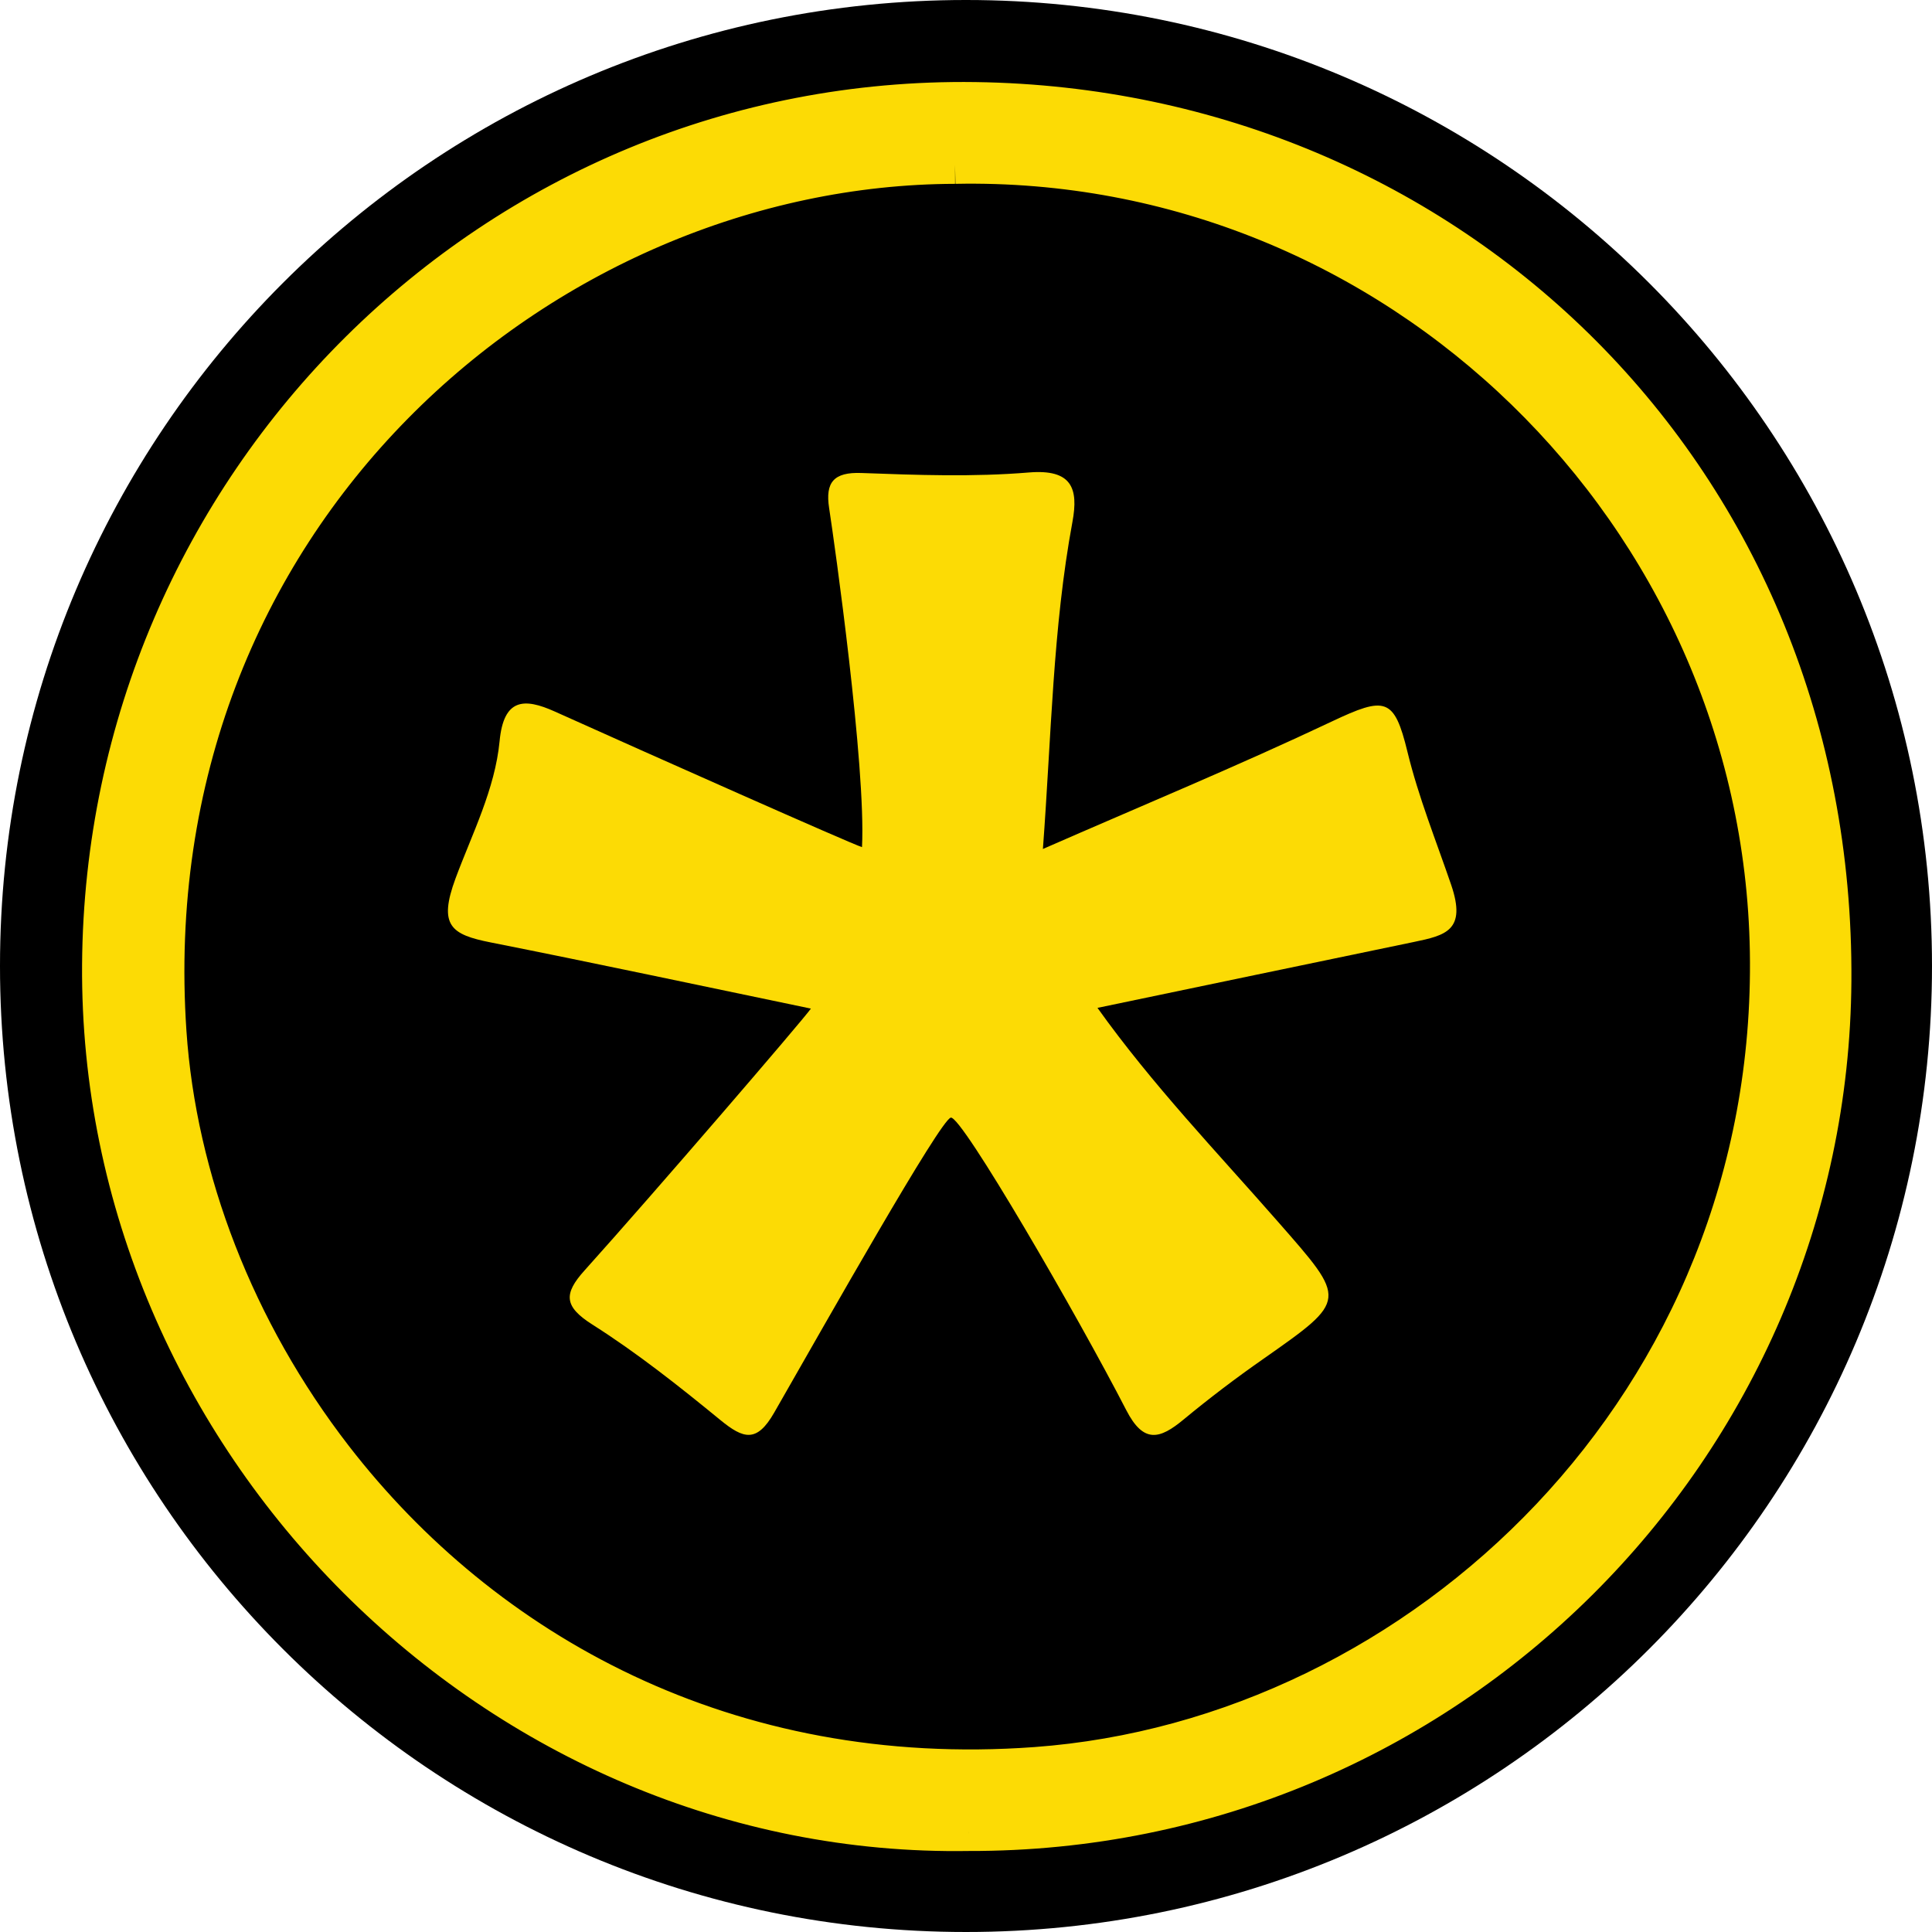
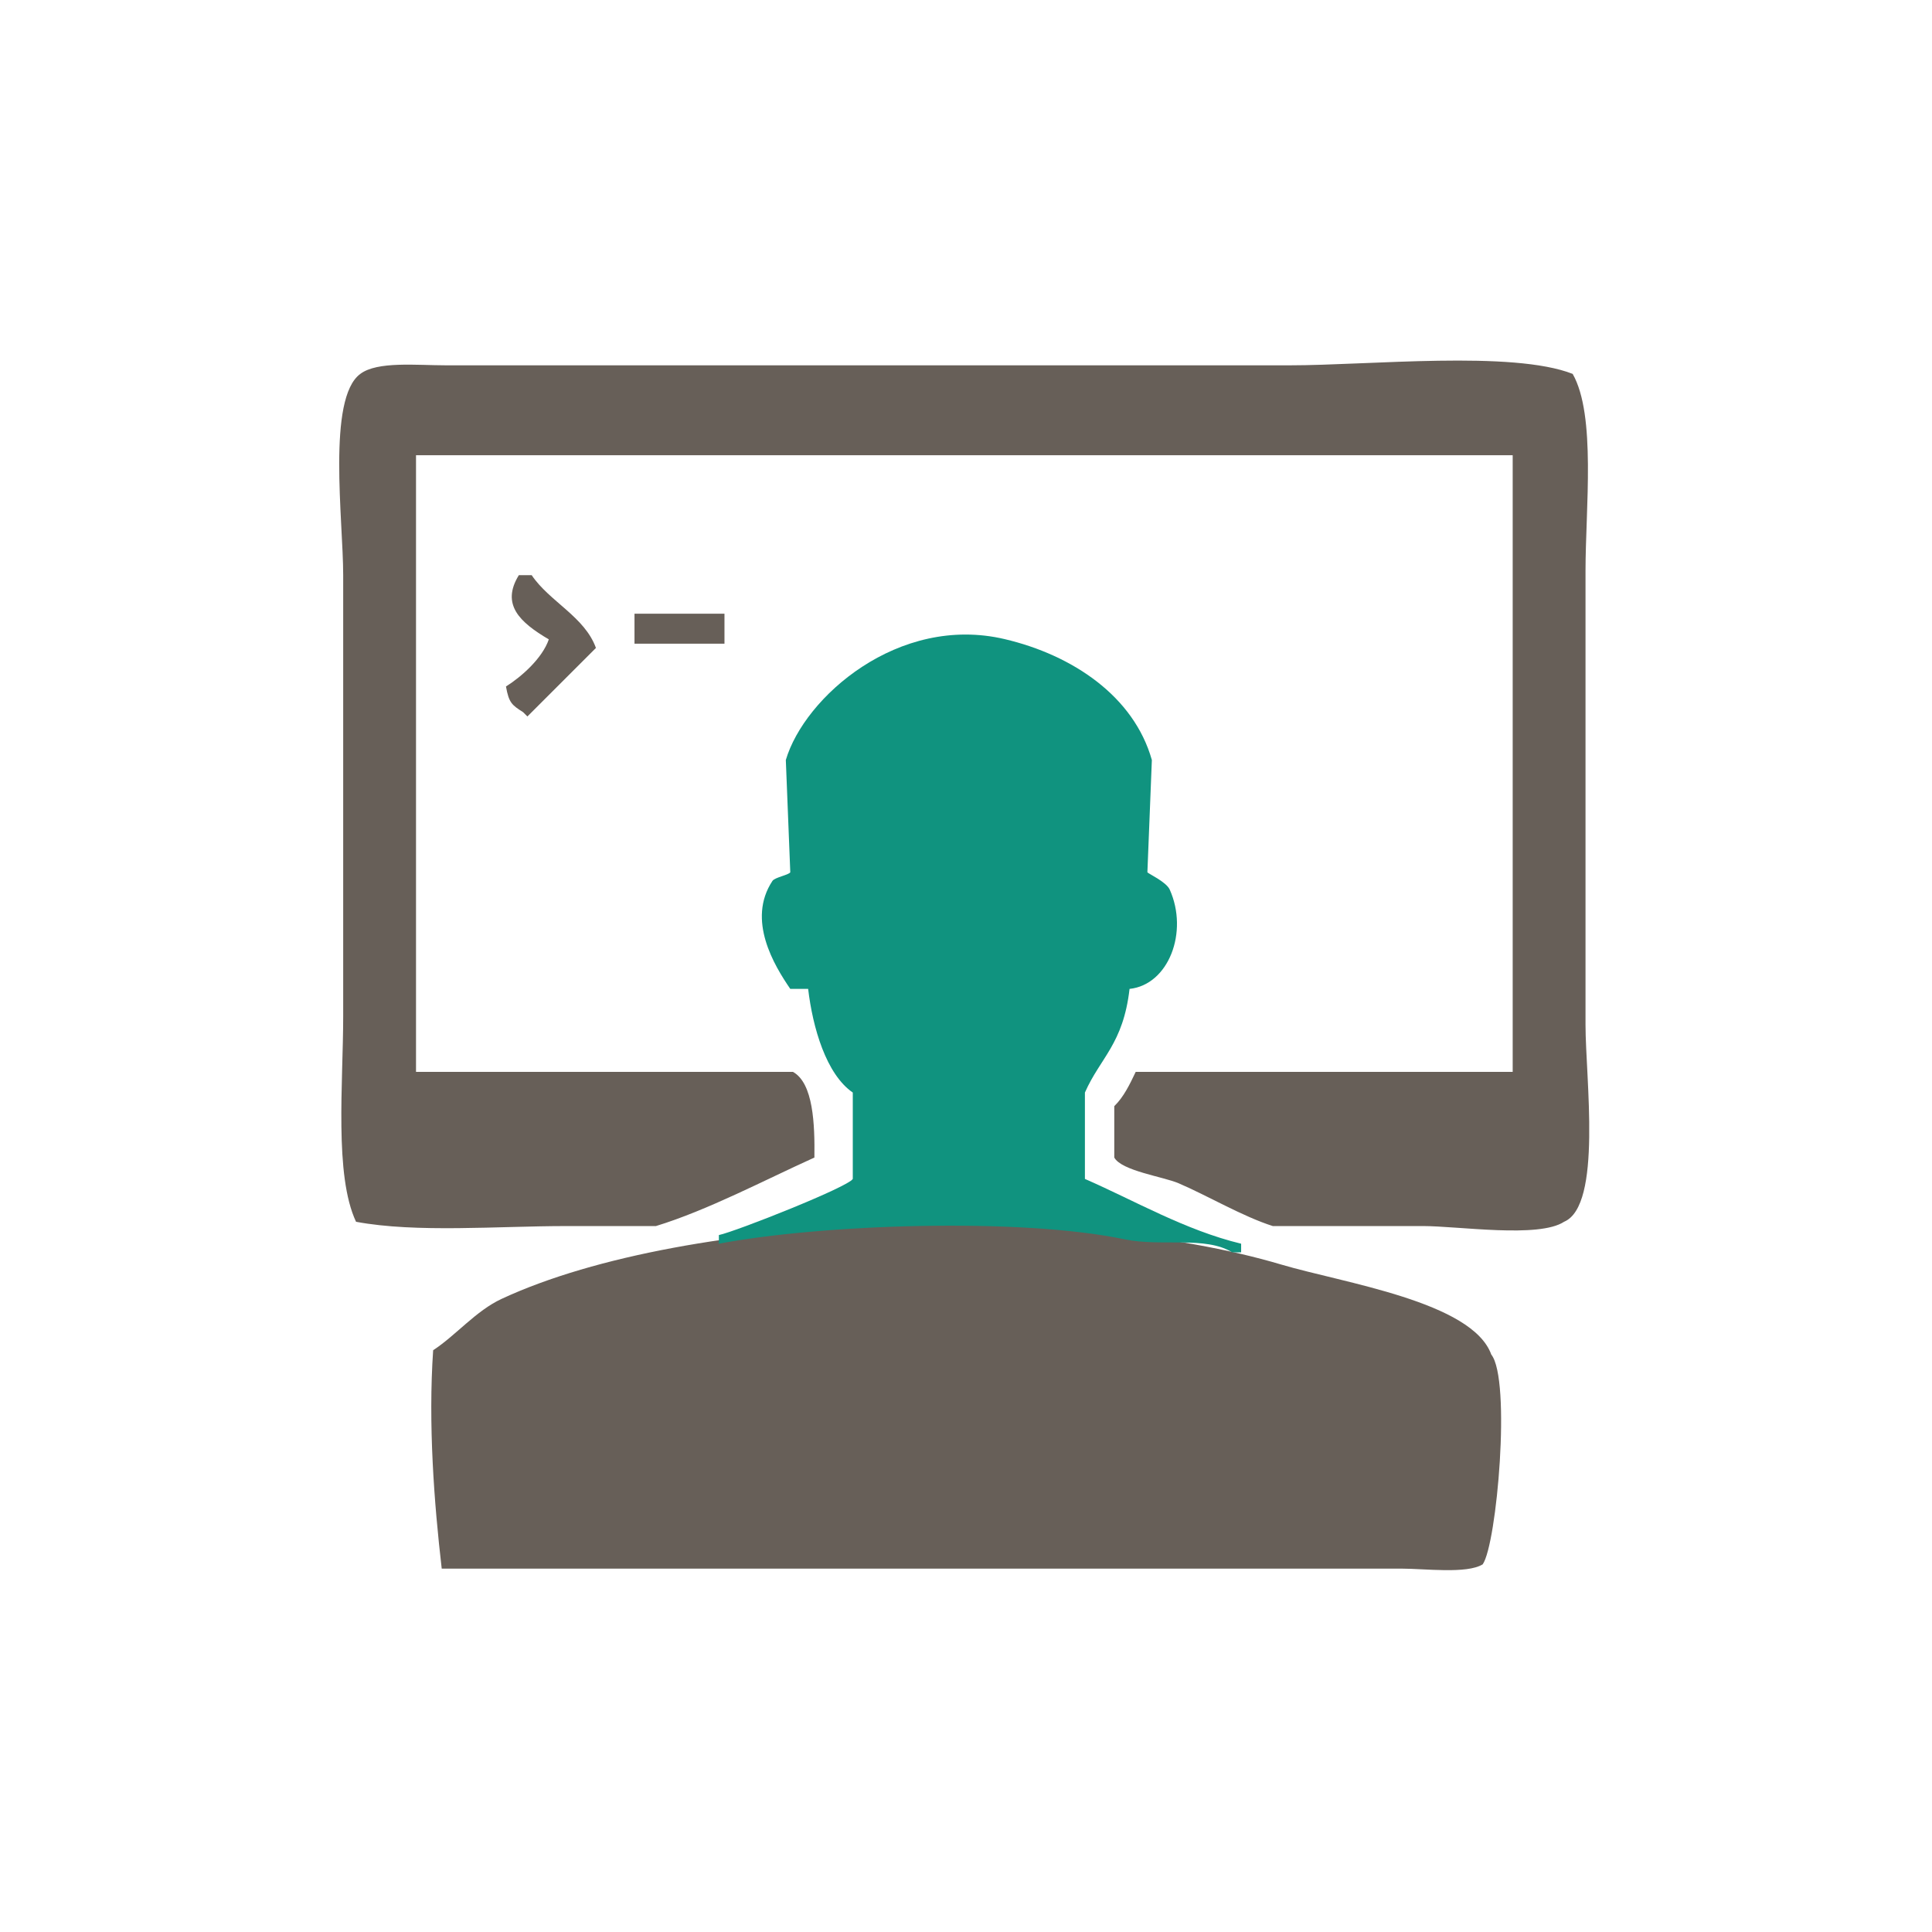
- <svg xmlns="http://www.w3.org/2000/svg" width="512" height="512">
-   <g transform="translate(-39.05 141.54)">
-     <ellipse cx="295.05" cy="114.46" stroke="#000" stroke-width="43.98" rx="234.01" ry="234.01" />
-     <path fill="#fcdb05" stroke="#fcdb05" stroke-width="10.1" d="M292.15-97.87c-108.9.25-218 93.24-208.73 229.88 2.64 38.92 18.04 79.05 44.08 112.72 39.74 51.4 104.26 87.73 186.03 81.76 102.46-7.49 196.34-96.45 194.3-215.88-1.97-115.8-98.7-210.83-215.68-208.48m3.57 441.81C170.89 345.96 64.98 240.1 65.85 114.11c.87-127.2 104.19-230.62 231.63-228.85 125.82 1.75 228.06 99.76 227.16 233.15-.82 123.46-102.09 225.84-228.91 225.53" />
-     <path fill="#fcdb05" d="M329.88 125.54c14.59 20.43 31.64 38.19 47.8 56.64 18.38 20.98 18.63 20.64-3.87 36.43a323.13 323.13 0 0 0-21.09 16.03c-6.33 5.26-10.61 6.44-15.2-2.48-12.92-25.09-43.6-78.04-46.49-77.52-2.75.5-32.75 53.64-46.81 78.18-4.61 8.05-8.12 6.99-14.26 1.97-10.9-8.93-22.03-17.76-33.91-25.3-7.58-4.8-7.66-8.16-2.1-14.34 18.41-20.47 57.68-66.13 60-69.4-29.07-6.04-56.94-12-84.88-17.54-10.47-2.08-13.92-4.45-9.3-16.96 4.37-11.77 10.46-23.62 11.68-36.4 1.08-11.3 6.47-11.5 14.62-7.83 25.03 11.27 78.4 35 81.42 35.94 1.08-21.34-7.3-80.7-8.72-89.9-1.03-6.76 1.2-9.53 8.58-9.25 14.79.55 29.67 1.08 44.38-.14 11.37-.94 13.17 4.21 11.53 13.08-5.22 28.16-5.58 56.73-7.83 86.7 26.11-11.44 51.64-22 76.59-33.8 14.14-6.68 16.52-6.37 20.02 8.05 2.92 12.02 7.6 23.6 11.58 35.24 4.15 12.13-1.5 13.41-9.92 15.16-27.61 5.72-55.22 11.5-83.82 17.46" />
-   </g>
+ <svg xmlns="http://www.w3.org/2000/svg" width="150.016" height="150.016" viewBox="0 0 512 512">
+   <defs>
+     <style>
+       .cls-1 {
+         fill: #675f58;
+       }
+ 
+       .cls-1, .cls-2 {
+         fill-rule: evenodd;
+       }
+ 
+       .cls-2 {
+         fill: #10937f;
+       }
+     </style>
+   </defs>
+   <path id="Shape_317_1" data-name="Shape 317 1" class="cls-1" d="M400.878,284.063V120.646H110.248V284.063h99.9c5.385,2.977,5.8,13.849,5.677,22.7-13.206,5.967-28.318,13.974-42,18.157H149.983c-17.936,0-39.659,1.848-55.628-1.135-5.807-12.347-3.406-36.746-3.406-54.472V152.422c0-14.559-4.325-46.851,4.541-53.338,4.523-3.4,14.867-2.269,22.705-2.27H341.844c20.933,0,58.944-4,74.928,2.27,6.244,10.928,3.406,35.717,3.406,52.2V271.58c0,14.106,4.5,47.885-5.677,52.2-6.707,4.414-27.987,1.135-37.464,1.135H337.3c-7.943-2.516-17.382-8.1-24.976-11.348-4.034-1.725-15.125-3.289-17.029-6.809V293.142c2.5-2.429,4.089-5.743,5.676-9.079h99.9ZM137.5,152.422H140.9c4.666,6.962,14.06,11.023,17.029,19.292l-18.164,18.157-1.136-1.134c-2.967-1.9-3.762-2.457-4.541-6.81,4.155-2.617,9.635-7.486,11.353-12.483C137.753,164.915,132.7,160.213,137.5,152.422Zm30.652,10.213h23.841v7.944H168.147v-7.944ZM117.06,415.7c-2.023-17.438-3.608-38.388-2.27-57.876,6.059-3.96,11.3-10.431,18.164-13.619,49.782-23.133,150.737-25.684,206.619-9.078,16.41,4.876,50.56,9.818,55.629,23.831,5.306,6.637,1.481,50.288-2.271,55.607-4.2,2.595-15.3,1.135-21.57,1.135H117.06Z" />
+   <path id="Shape_318_1" data-name="Shape 318 1" class="cls-2" d="M299.343,262.069c-1.694,14.656-7.752,18.214-11.829,27.468v22.89c13.164,5.745,26.537,13.584,41.4,17.167v2.29h-2.366c-7.084-4.391-18.884-1.442-28.392-3.434-28.114-5.891-80.689-3.975-107.649,1.144v-2.289c4.569-.971,34.333-12.761,35.489-14.878v-22.89c-7.05-4.856-10.613-17.18-11.83-27.468h-4.732c-4.271-6.225-11.577-18.277-4.732-28.613,0.631-.953,4.291-1.565,4.732-2.289q-0.591-14.877-1.183-29.757c4.9-16.627,29.837-38.651,57.965-32.046,18.074,4.243,34.282,15.187,39.038,32.046q-0.591,14.877-1.183,29.757c0.212,0.357,4.994,2.523,5.915,4.578C315.038,247.005,309.689,260.976,299.343,262.069Z" />
</svg>
